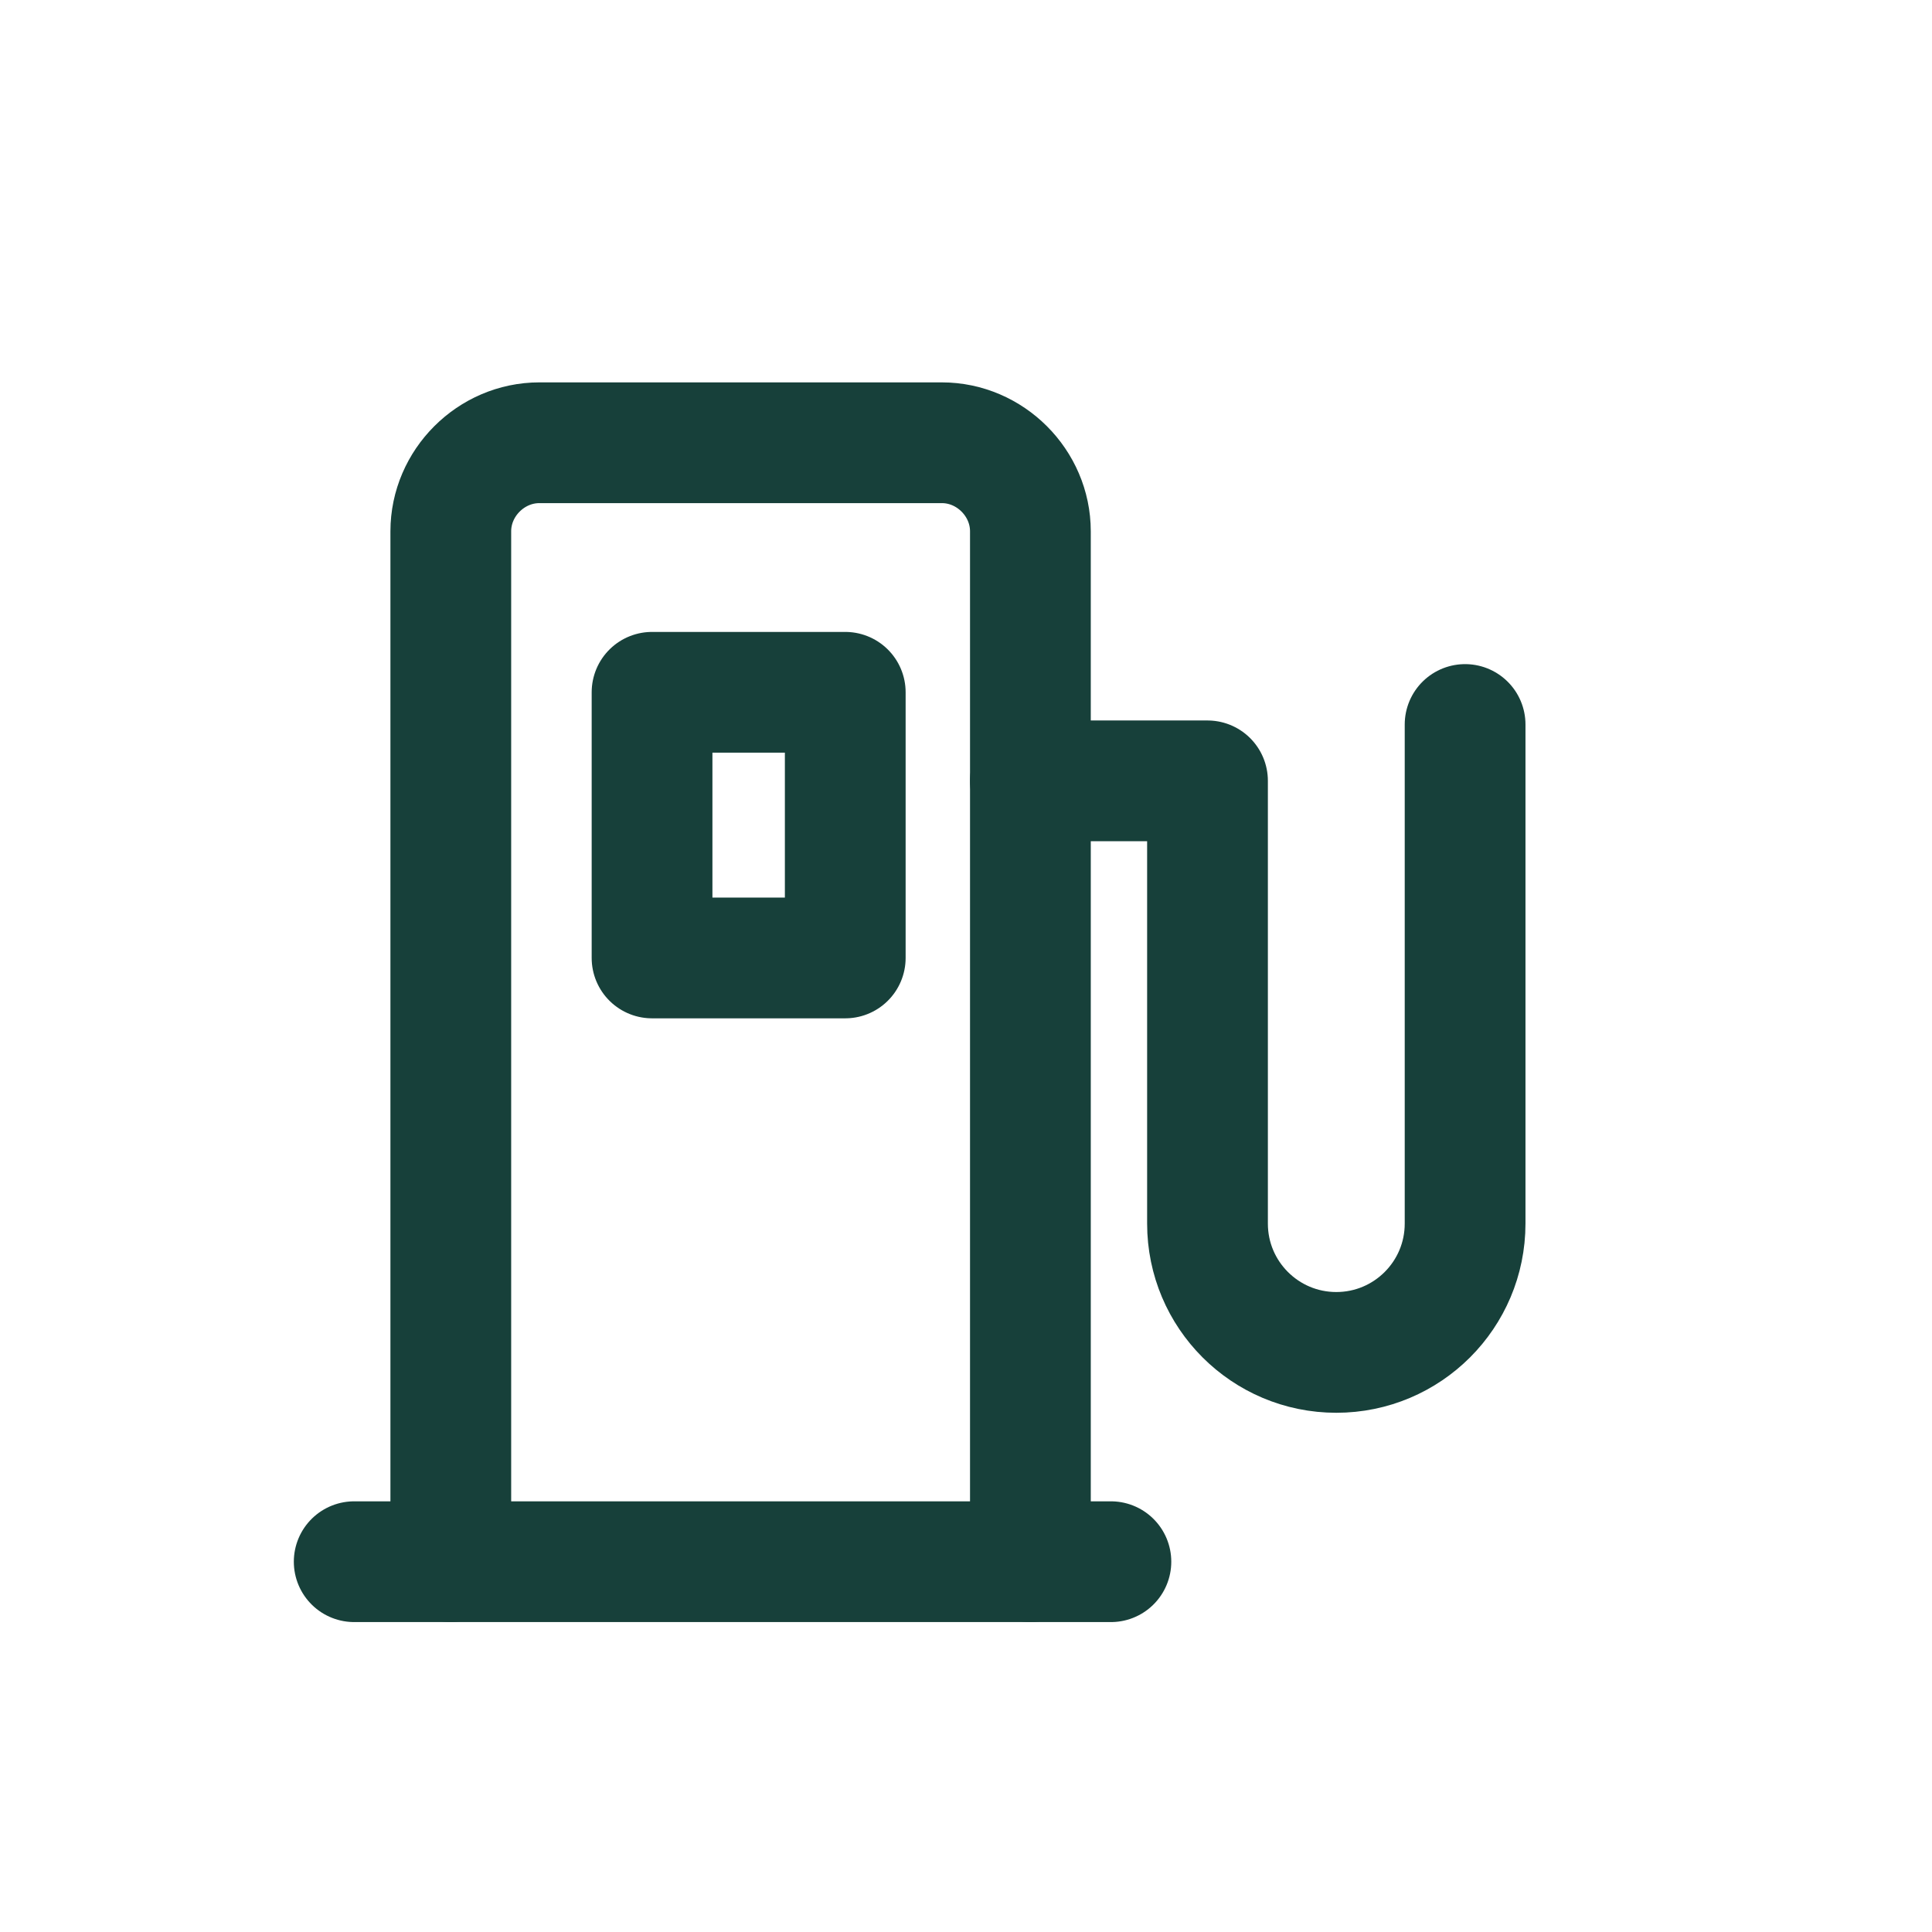
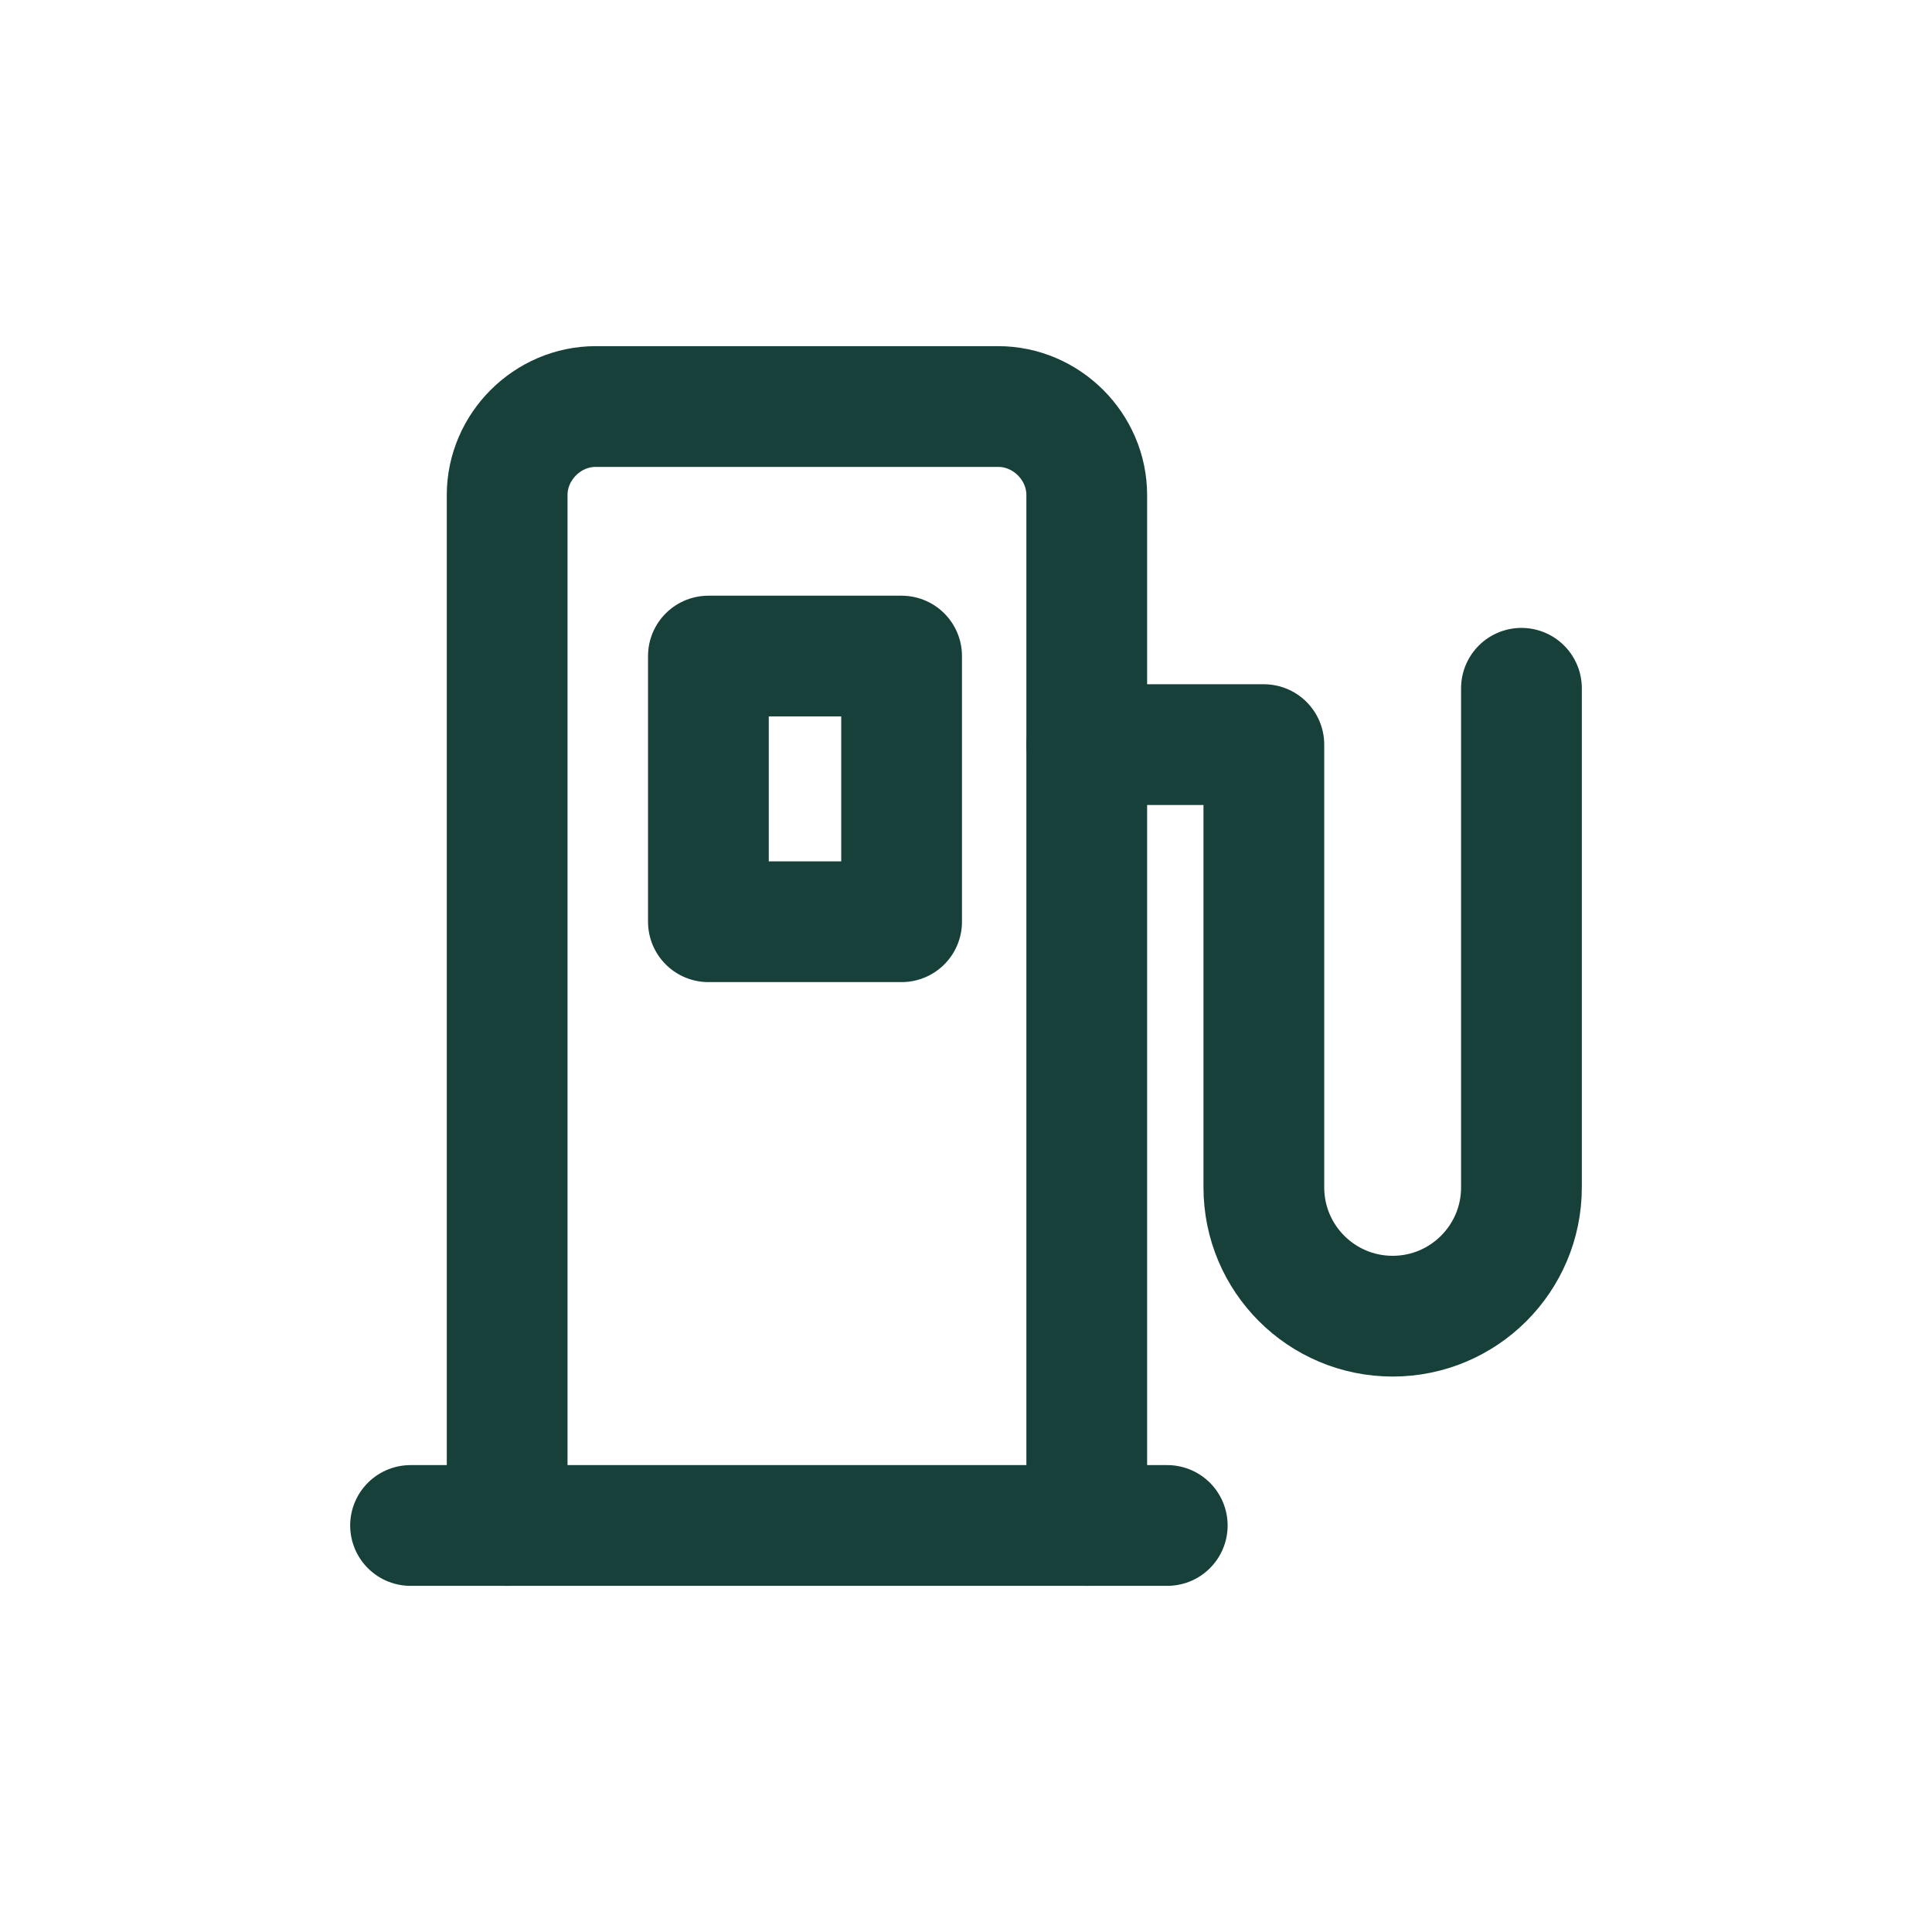
<svg xmlns="http://www.w3.org/2000/svg" width="24" height="24" viewBox="0 0 24 24" fill="none" stroke="#17403A" stroke-width="1.5" stroke-linecap="round" stroke-linejoin="round">
-   <path d="M5.6 19.4V6.6c0-.6.5-1.1 1.1-1.1h5c.6 0 1.1.5 1.1 1.1v12.8" />
-   <path d="M4.4 19.4h9.4" />
-   <path d="M8.1 8.6h2.4v3.3H8.1z" />
-   <path d="M12.8 9.7h2.2v5.5a1.6 1.6 0 0 0 3.2 0V9" />
+   <g transform="translate(0.7 -0.45)">
+     <path d="M5.6 19.4V6.6c0-.6.5-1.1 1.1-1.1h5c.6 0 1.1.5 1.1 1.1v12.8" />
+     <path d="M4.4 19.4h9.4" />
+     <path d="M8.1 8.6h2.4v3.3H8.1z" />
+     <path d="M12.8 9.7h2.2v5.5a1.6 1.6 0 0 0 3.2 0V9" />
+   </g>
</svg>
